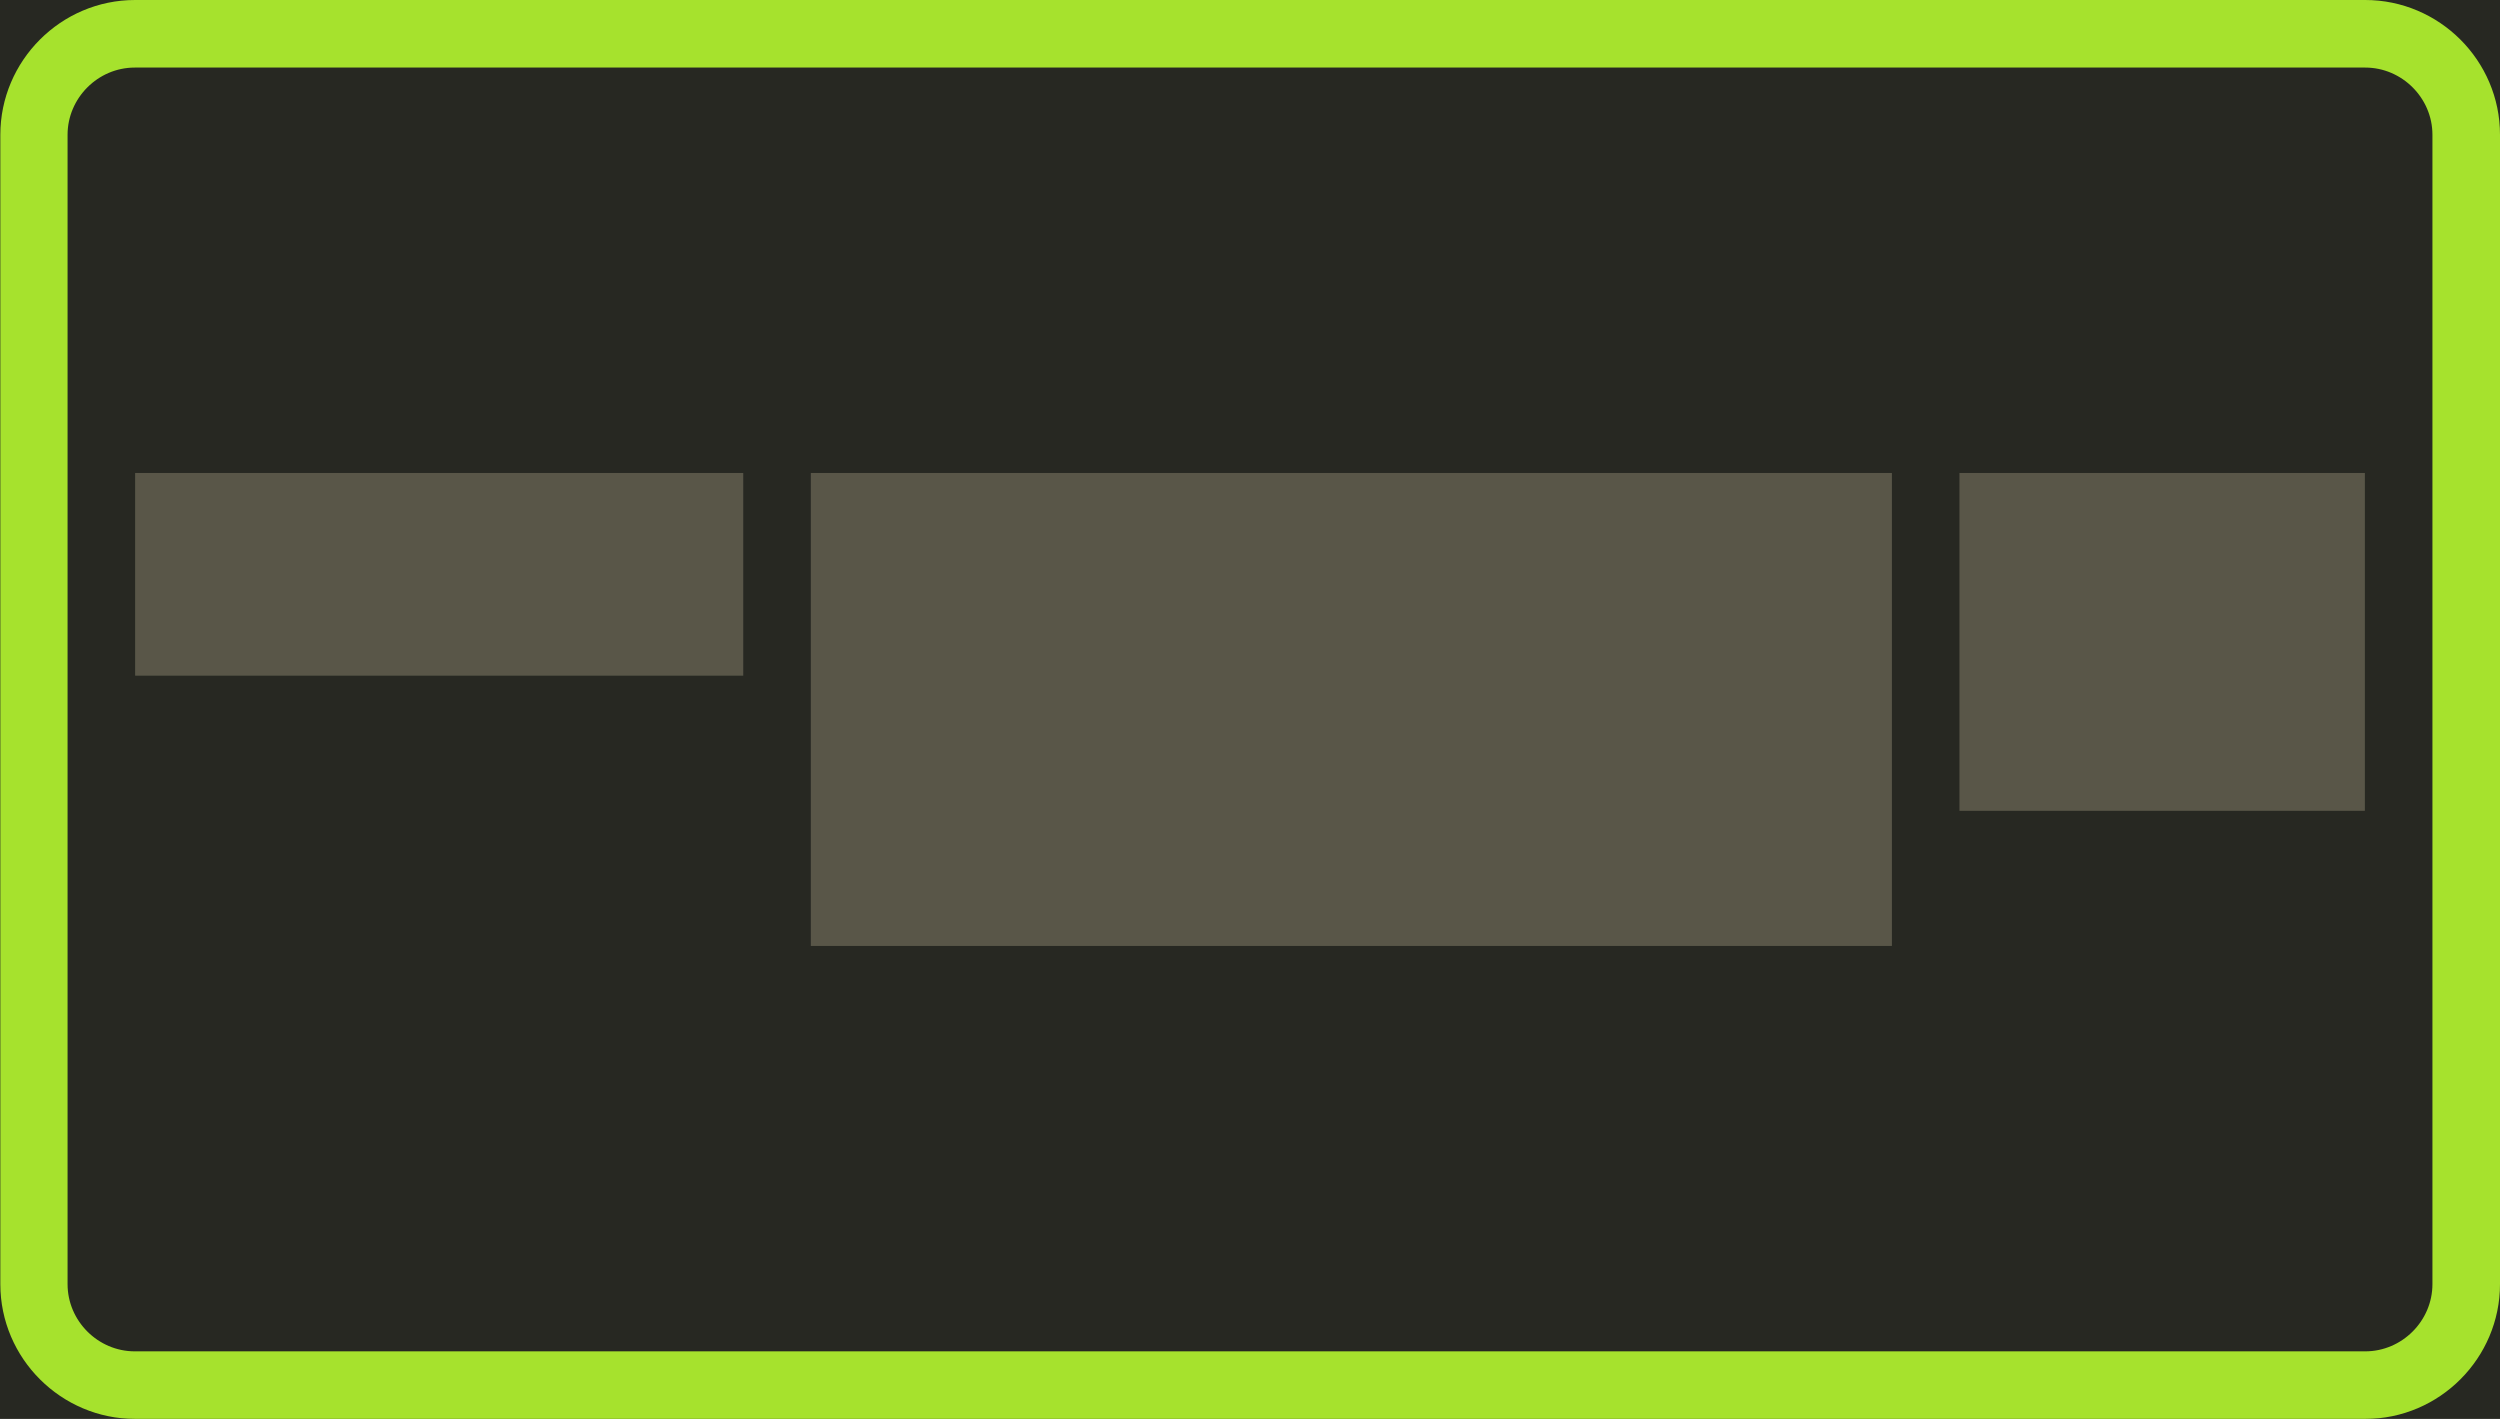
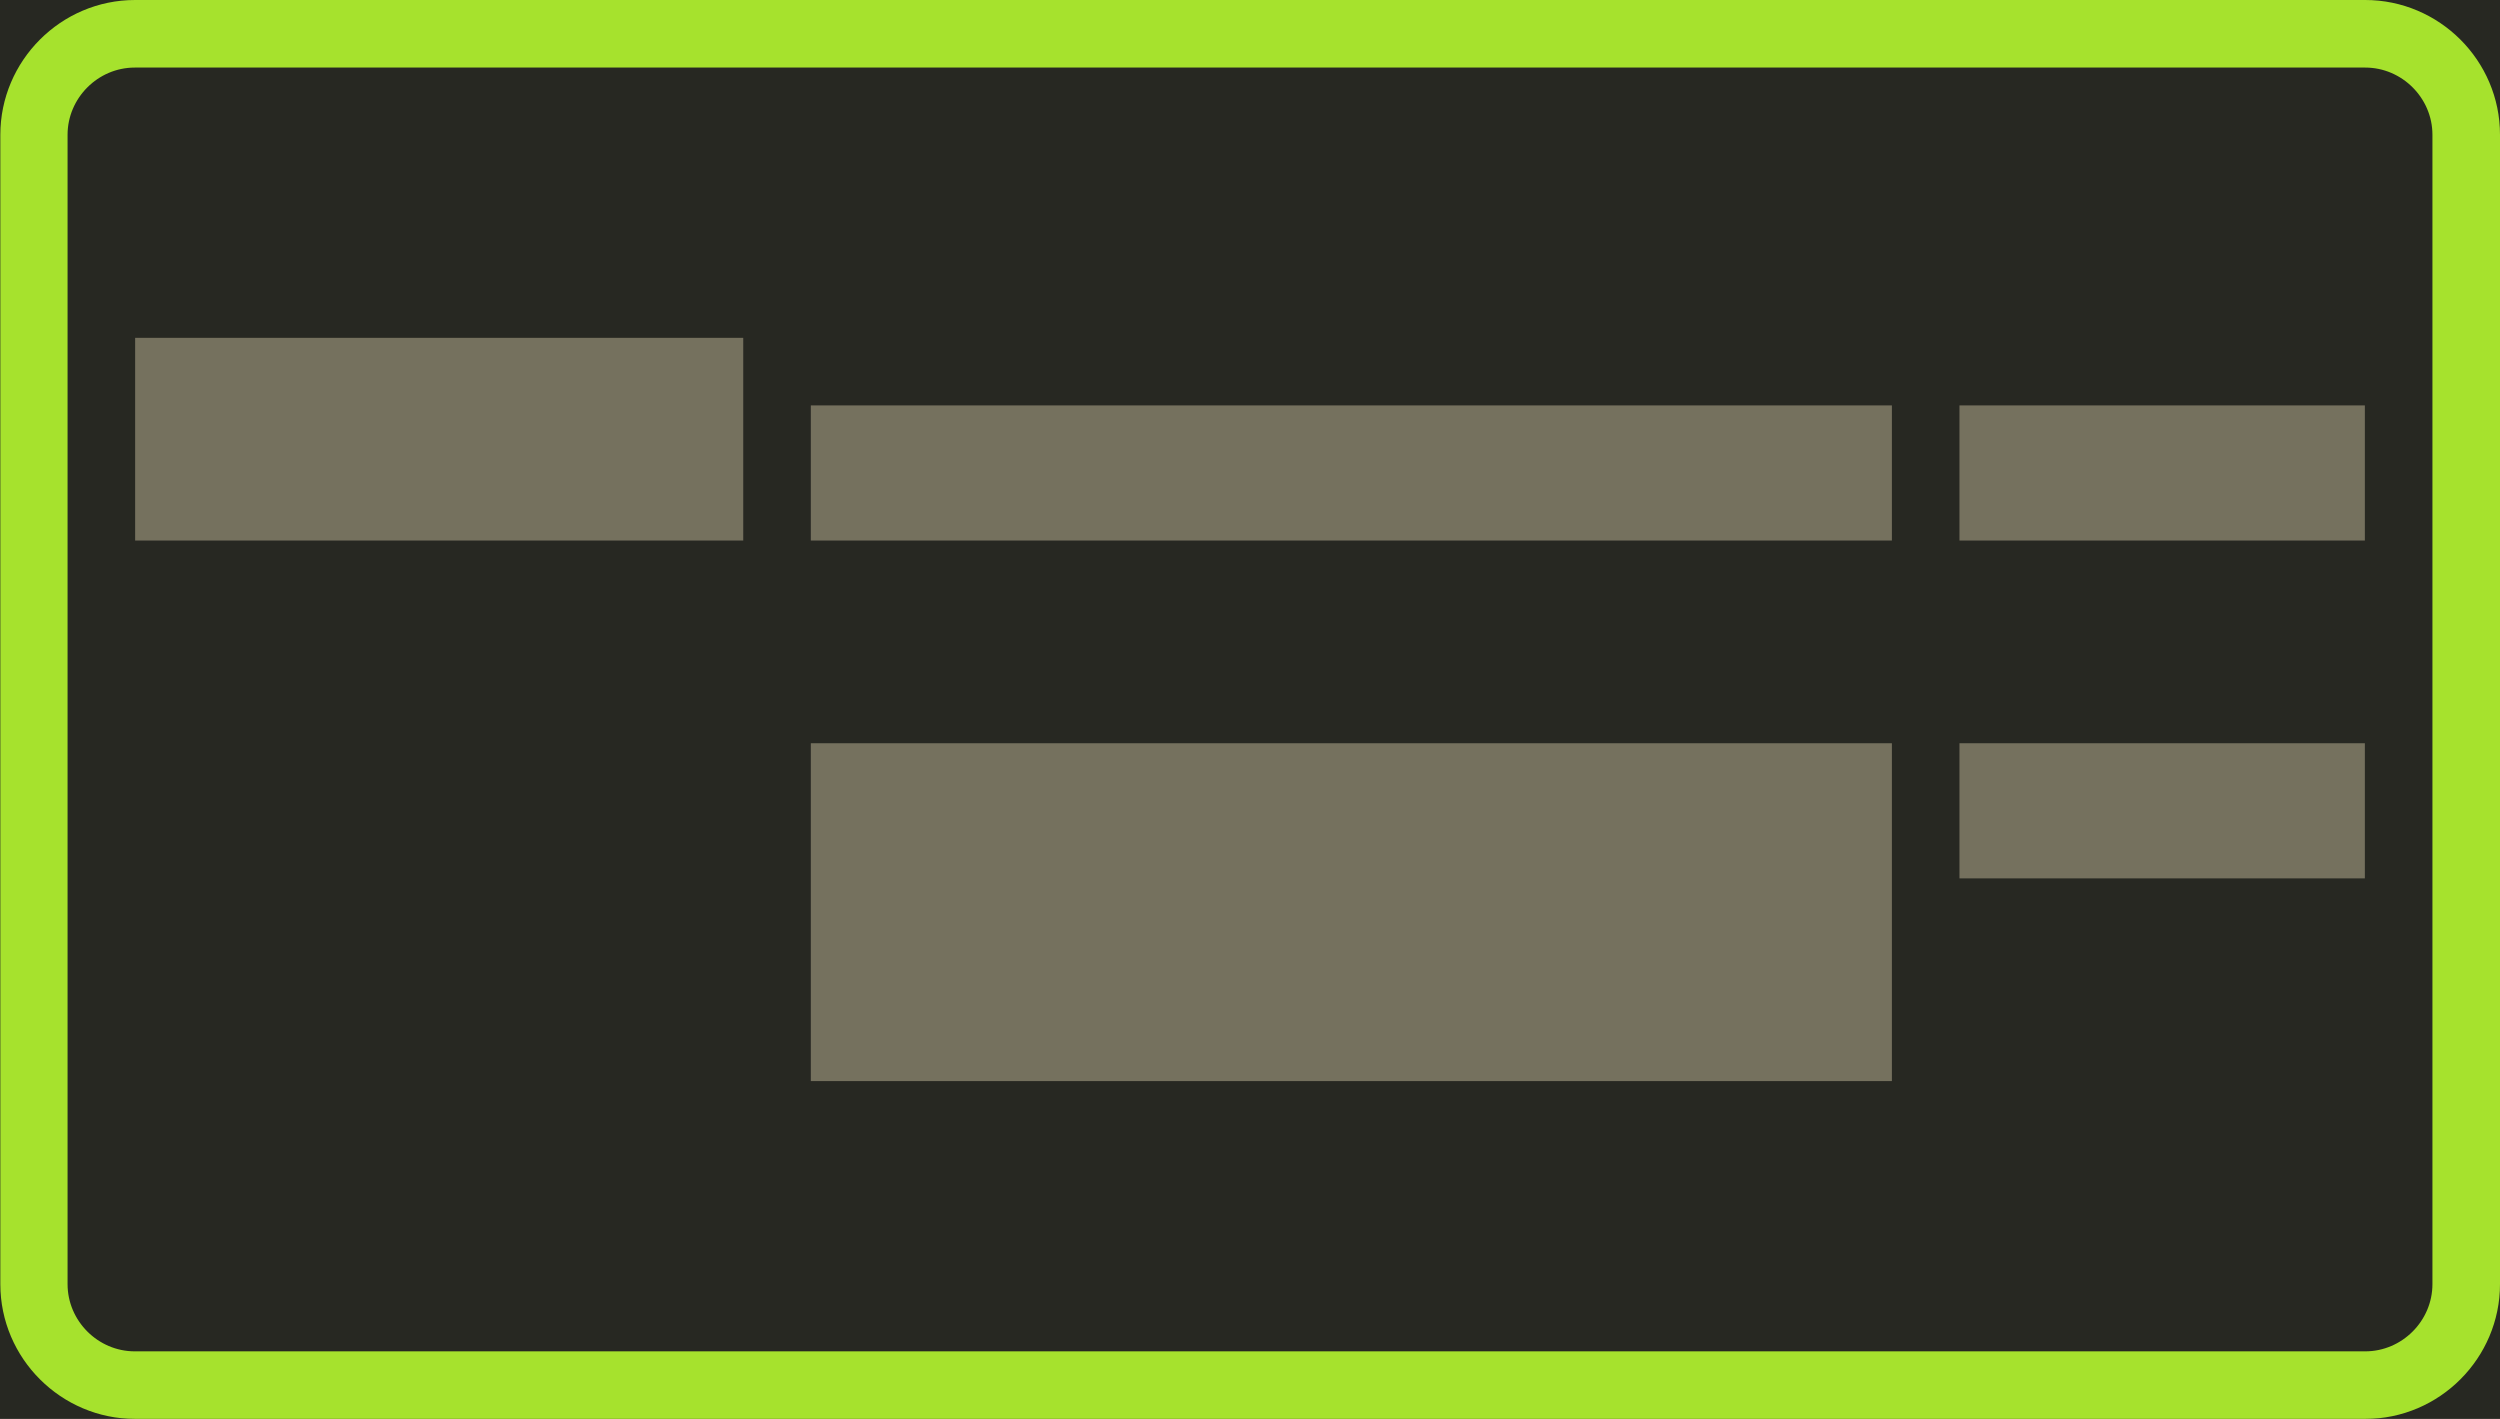
<svg xmlns="http://www.w3.org/2000/svg" xmlns:xlink="http://www.w3.org/1999/xlink" width="37px" height="21px" viewBox="0 0 37 21" version="1.1">
  <defs>
    <rect id="path-1" x="0" y="0" width="37" height="21" />
  </defs>
  <g id="Page-1" stroke="none" stroke-width="1" fill="none" fill-rule="evenodd">
    <g id="container" transform="translate(-27, -687)">
      <g id="align-items_baseline" transform="translate(27, 687)">
        <mask id="mask-2" fill="white">
          <use xlink:href="#path-1" />
        </mask>
        <use id="mask" fill="#272822" xlink:href="#path-1" />
-         <g id="elements" mask="url(#mask-2)" fill="#75715E" opacity="0.64">
-           <g transform="translate(2, 7)">
-             <rect id="Rectangle-13" x="10" y="0" width="16" height="7" />
-             <rect id="Rectangle-14" x="0" y="0" width="9" height="3" />
-             <rect id="Rectangle-17" x="27" y="0" width="6" height="5" />
-           </g>
-         </g>
+         <path d="M12,8 L12,6 L28,6 L28,8 L12,8 Z M12,11 L12,16 L28,16 L28,11 L12,11 Z M2,9 L2,5 L11,5 L11,8 L2,8 L2,9 Z M29,8 L29,6 L35,6 L35,13 L29,13 L29,11 L35,11 L35,8 L29,8 Z" id="Combined-Shape" fill="#75715E" mask="url(#mask-2)" />
        <path d="M2,9.5 L35,9.5" id="value" stroke="#66D9EF" mask="url(#mask-2)" />
        <path d="M0.005,1.995 L0.005,19.005 C0.005,20.107 0.908,21 2,21 L35.005,21 C36.107,21 37,20.098 37,19.005 L37,1.995 C37,0.893 36.098,-1.67638062e-08 35.005,-1.67638062e-08 L2,-1.67638062e-08 C0.898,-1.67638062e-08 0.005,0.902 0.005,1.995 Z M35.005,1 C35.549,1 36,1.449 36,1.995 L36,19.005 C36,19.549 35.551,20 35.005,20 L1.995,20 C1.451,20 1,19.551 1,19.005 L1,1.995 C1,1.451 1.449,1 1.995,1 L35.005,1 Z" id="selector" fill="#A6E22D" mask="url(#mask-2)" />
      </g>
    </g>
  </g>
</svg>
